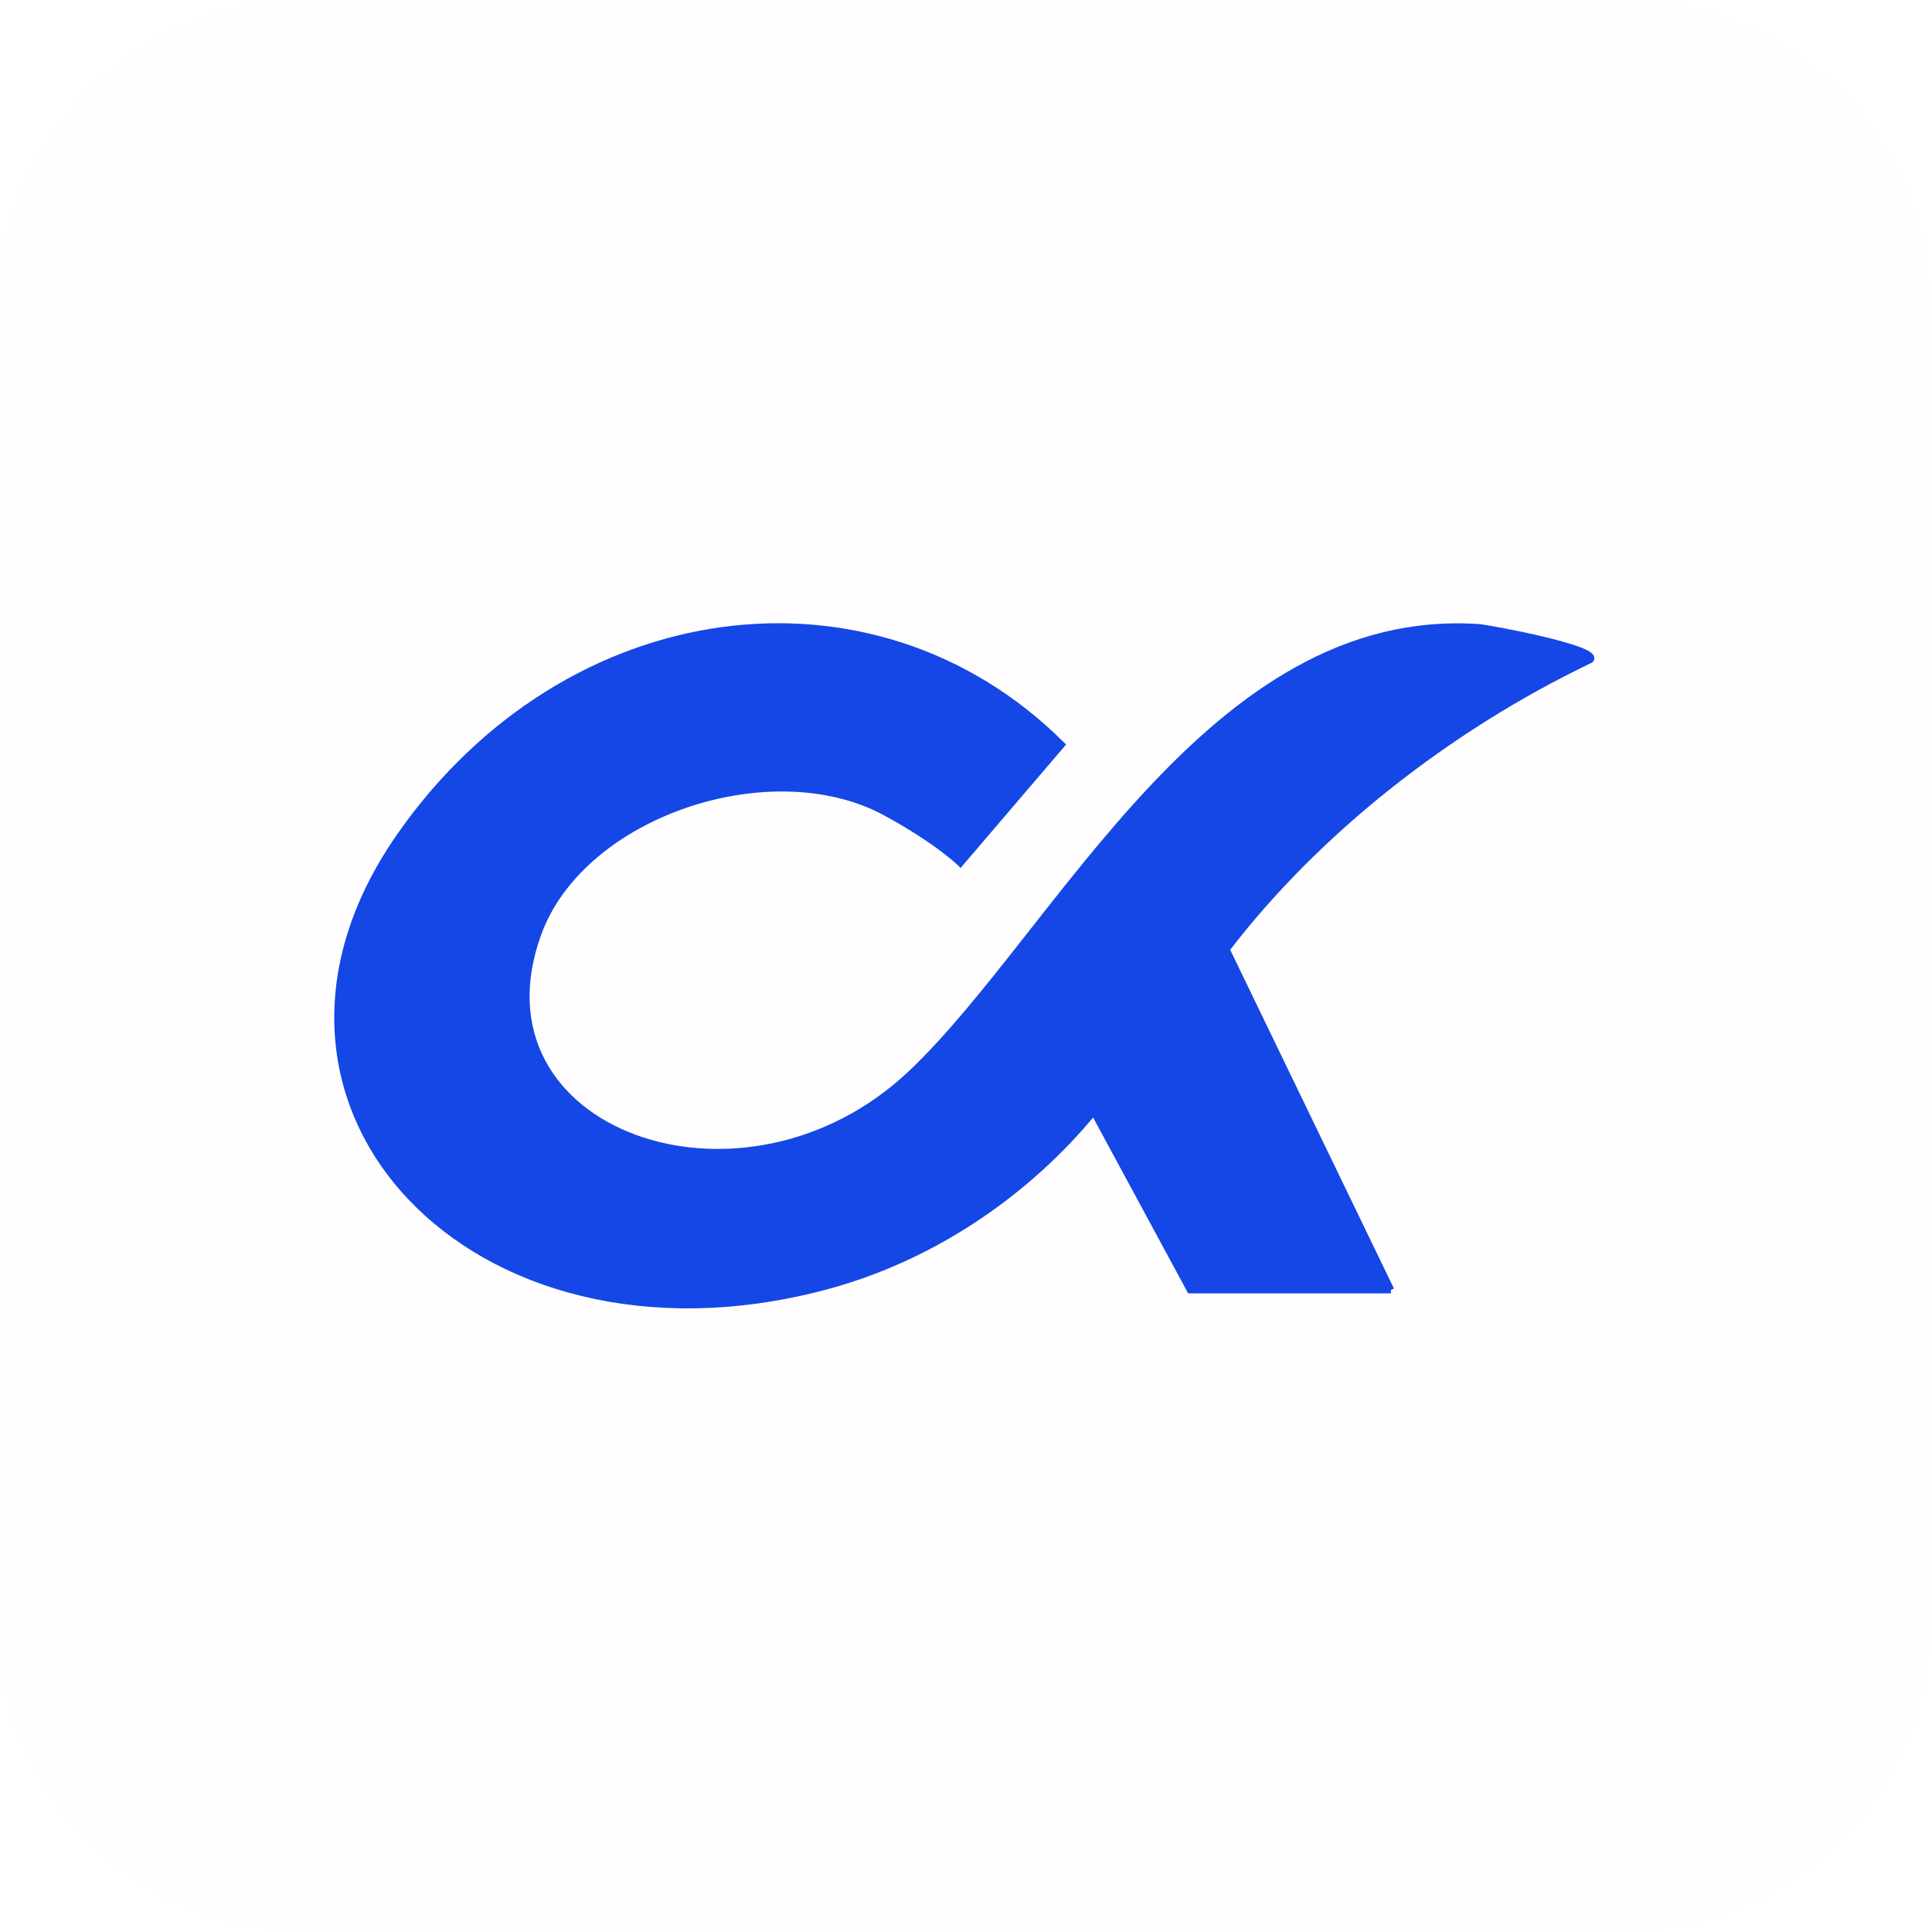
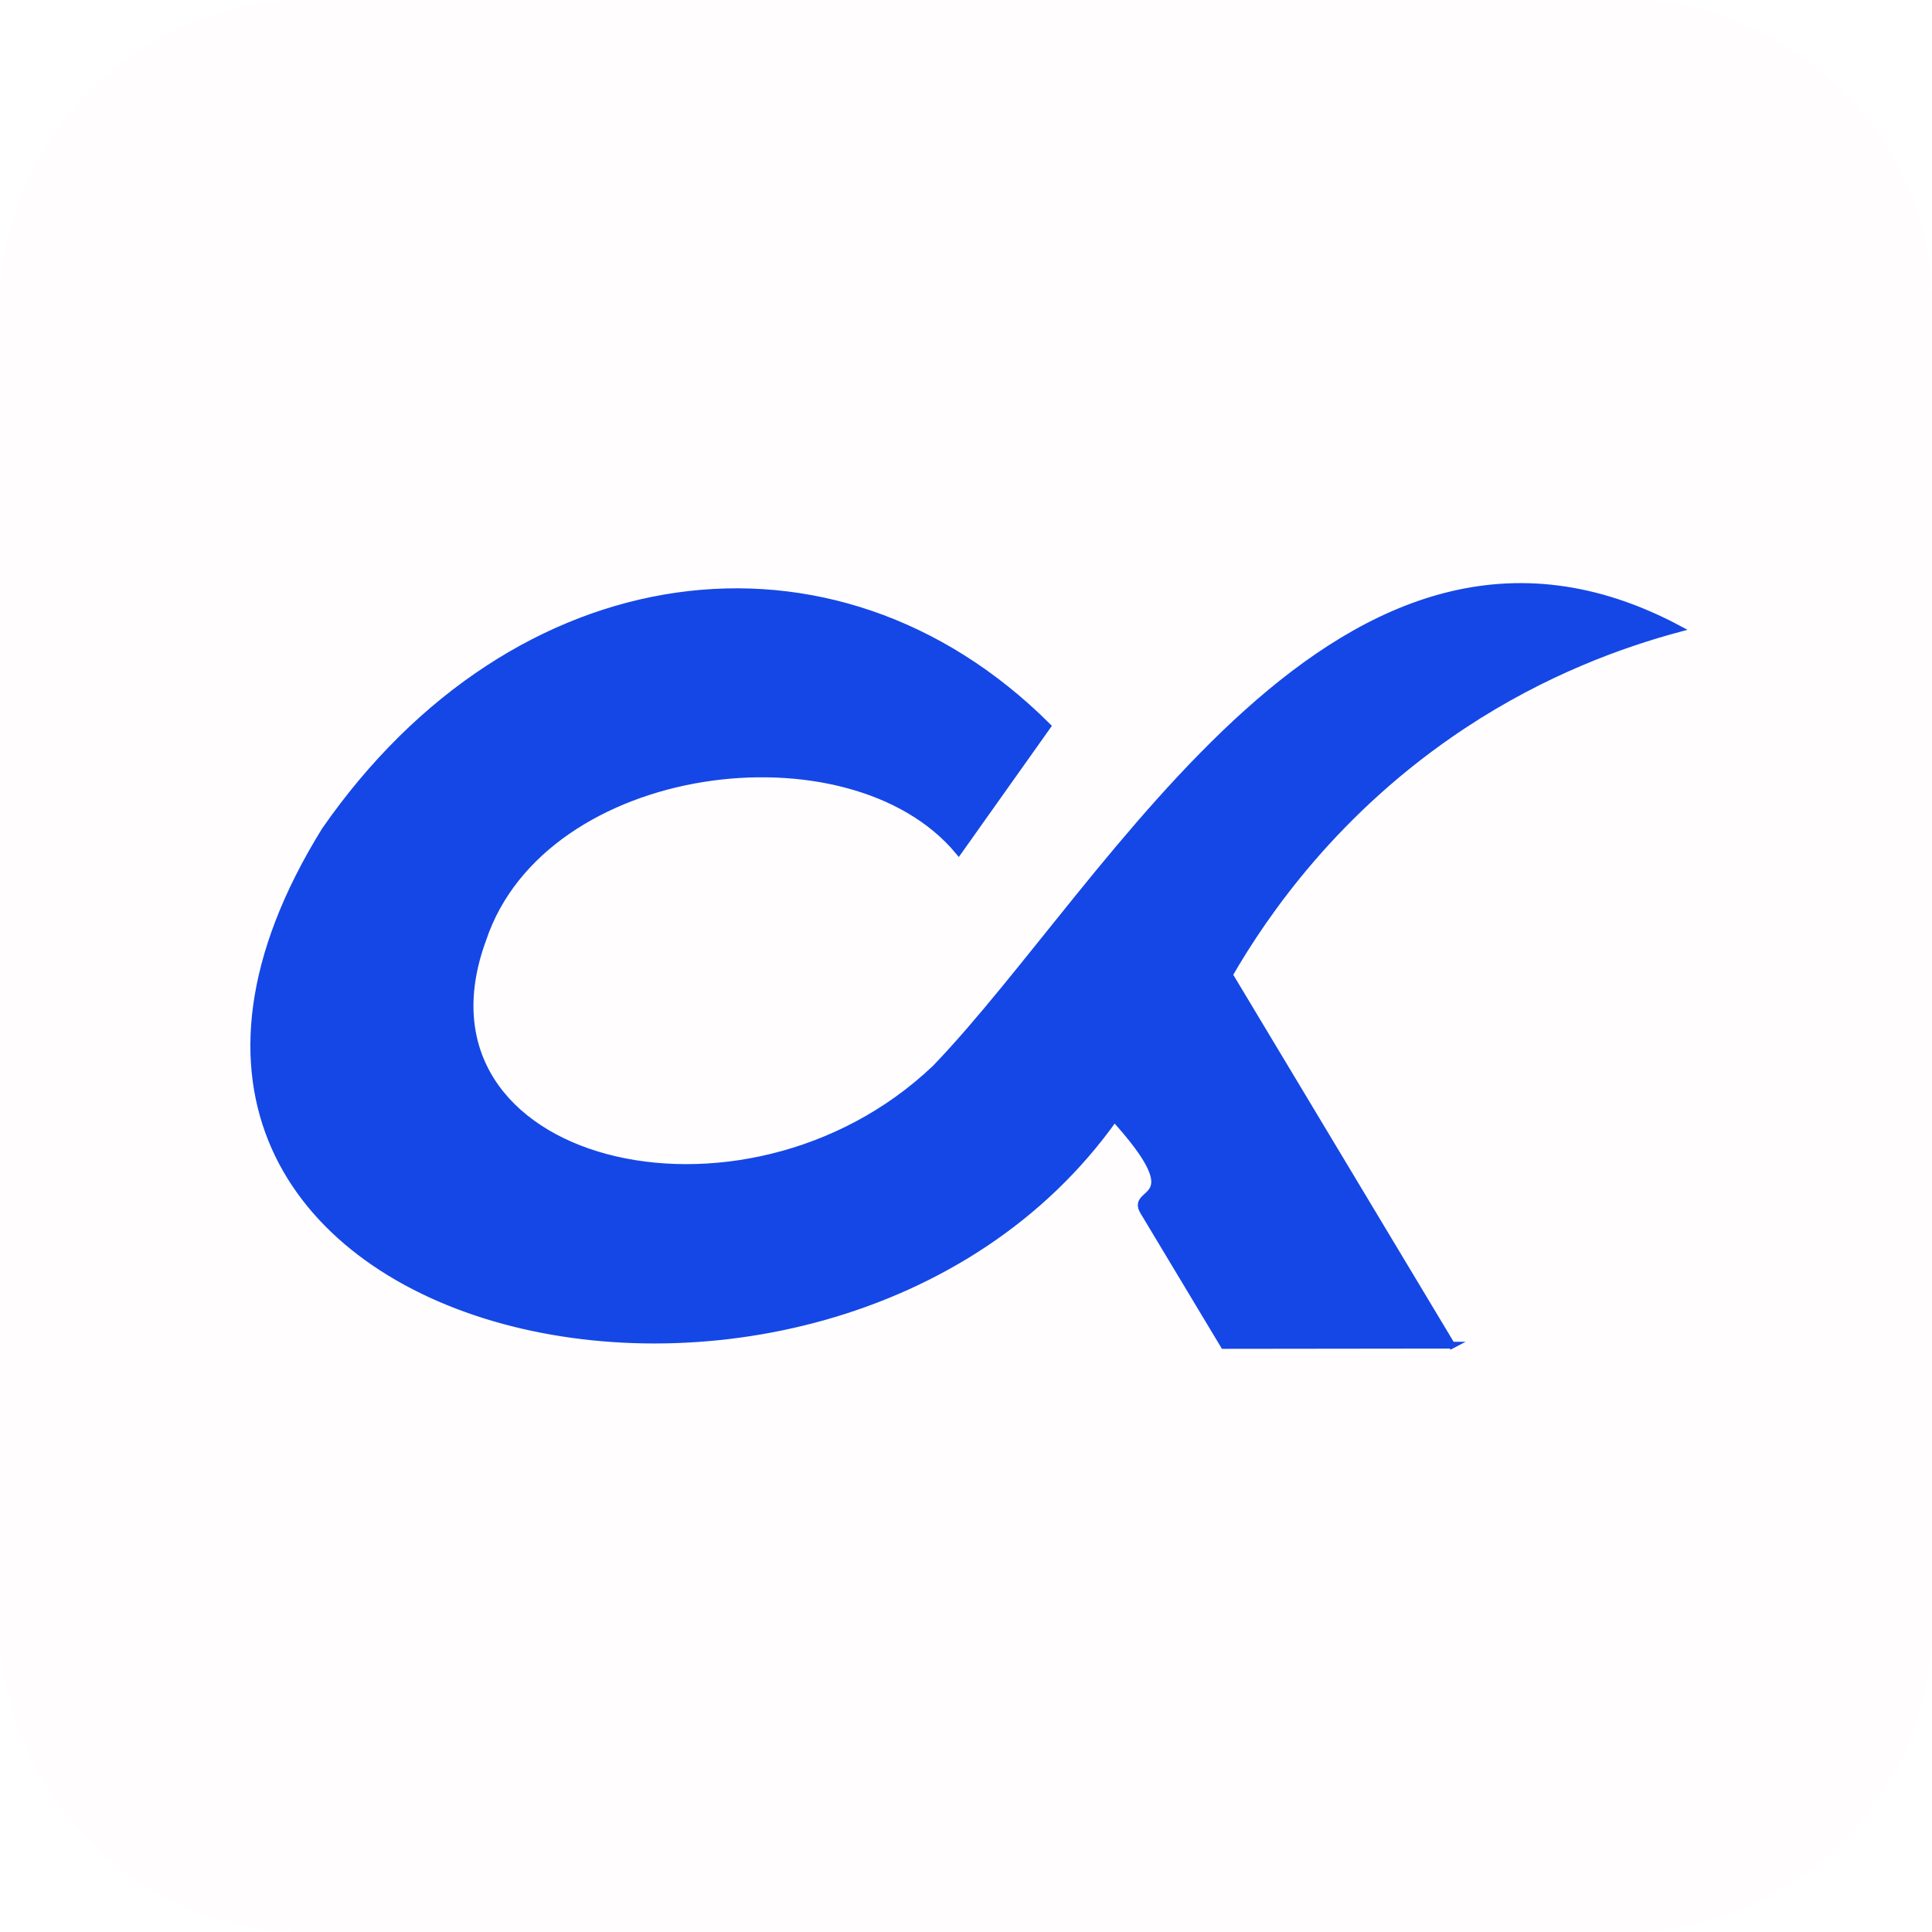
<svg xmlns="http://www.w3.org/2000/svg" id="Layer_1" baseProfile="tiny" version="1.2" viewBox="0 0 500 500">
-   <rect x="-.44" y="-.05" width="500" height="500" rx="80" ry="80" fill="#fffdfe" />
-   <path d="M359.96,333.85l-42.61-88.15c23.09-30.17,56.85-57.07,94.2-74.97,2.79-2.77-26.38-8.18-28.92-8.35-69.16-4.65-108.48,78.9-146.53,115.2-43.67,41.65-115.82,15.52-96.79-36.17,11.42-31.02,60.44-47.26,90.05-31.09,13.49,7.37,19.19,13.02,19.19,13.02l26.16-30.61c-48.78-48.59-128.19-38.23-171.34,23.88-47.95,69.02,18.79,139.95,109.19,116.57,28.85-7.46,53.38-24.71,70.49-45.52l24.97,46.19h51.95Z" fill="#1447e6" stroke="#1447e6" stroke-miterlimit="10" stroke-width="1.75" />
+   <rect x="0" y="0" width="500" height="500" rx="80" ry="80" fill="#fffdfe" />
+   <path d="M375.71,348.14l-57.56-95.87c9.13-15.81,27.67-42.83,60.51-64.54,20.98-13.87,41.04-21.06,55.7-25.01-86.89-46.21-146.46,66.04-192.24,113.69-49.66,47.36-138.77,25.37-117.14-33.35,15.59-46.64,95.01-56.56,123.11-22.71l23-32.41c-55.41-55.19-137.91-43.69-186.99,26.95-81.57,131.73,129.7,179.78,204.3,74.5,20.48,22.59,3.81,17.99,7.5,24.14,6.94,11.56,13.89,23.11,20.83,34.67,19.67-.02,39.33-.05,59-.07Z" fill="#1447e6" stroke="#1447e6" stroke-miterlimit="10" stroke-width="1.75" />
</svg>
